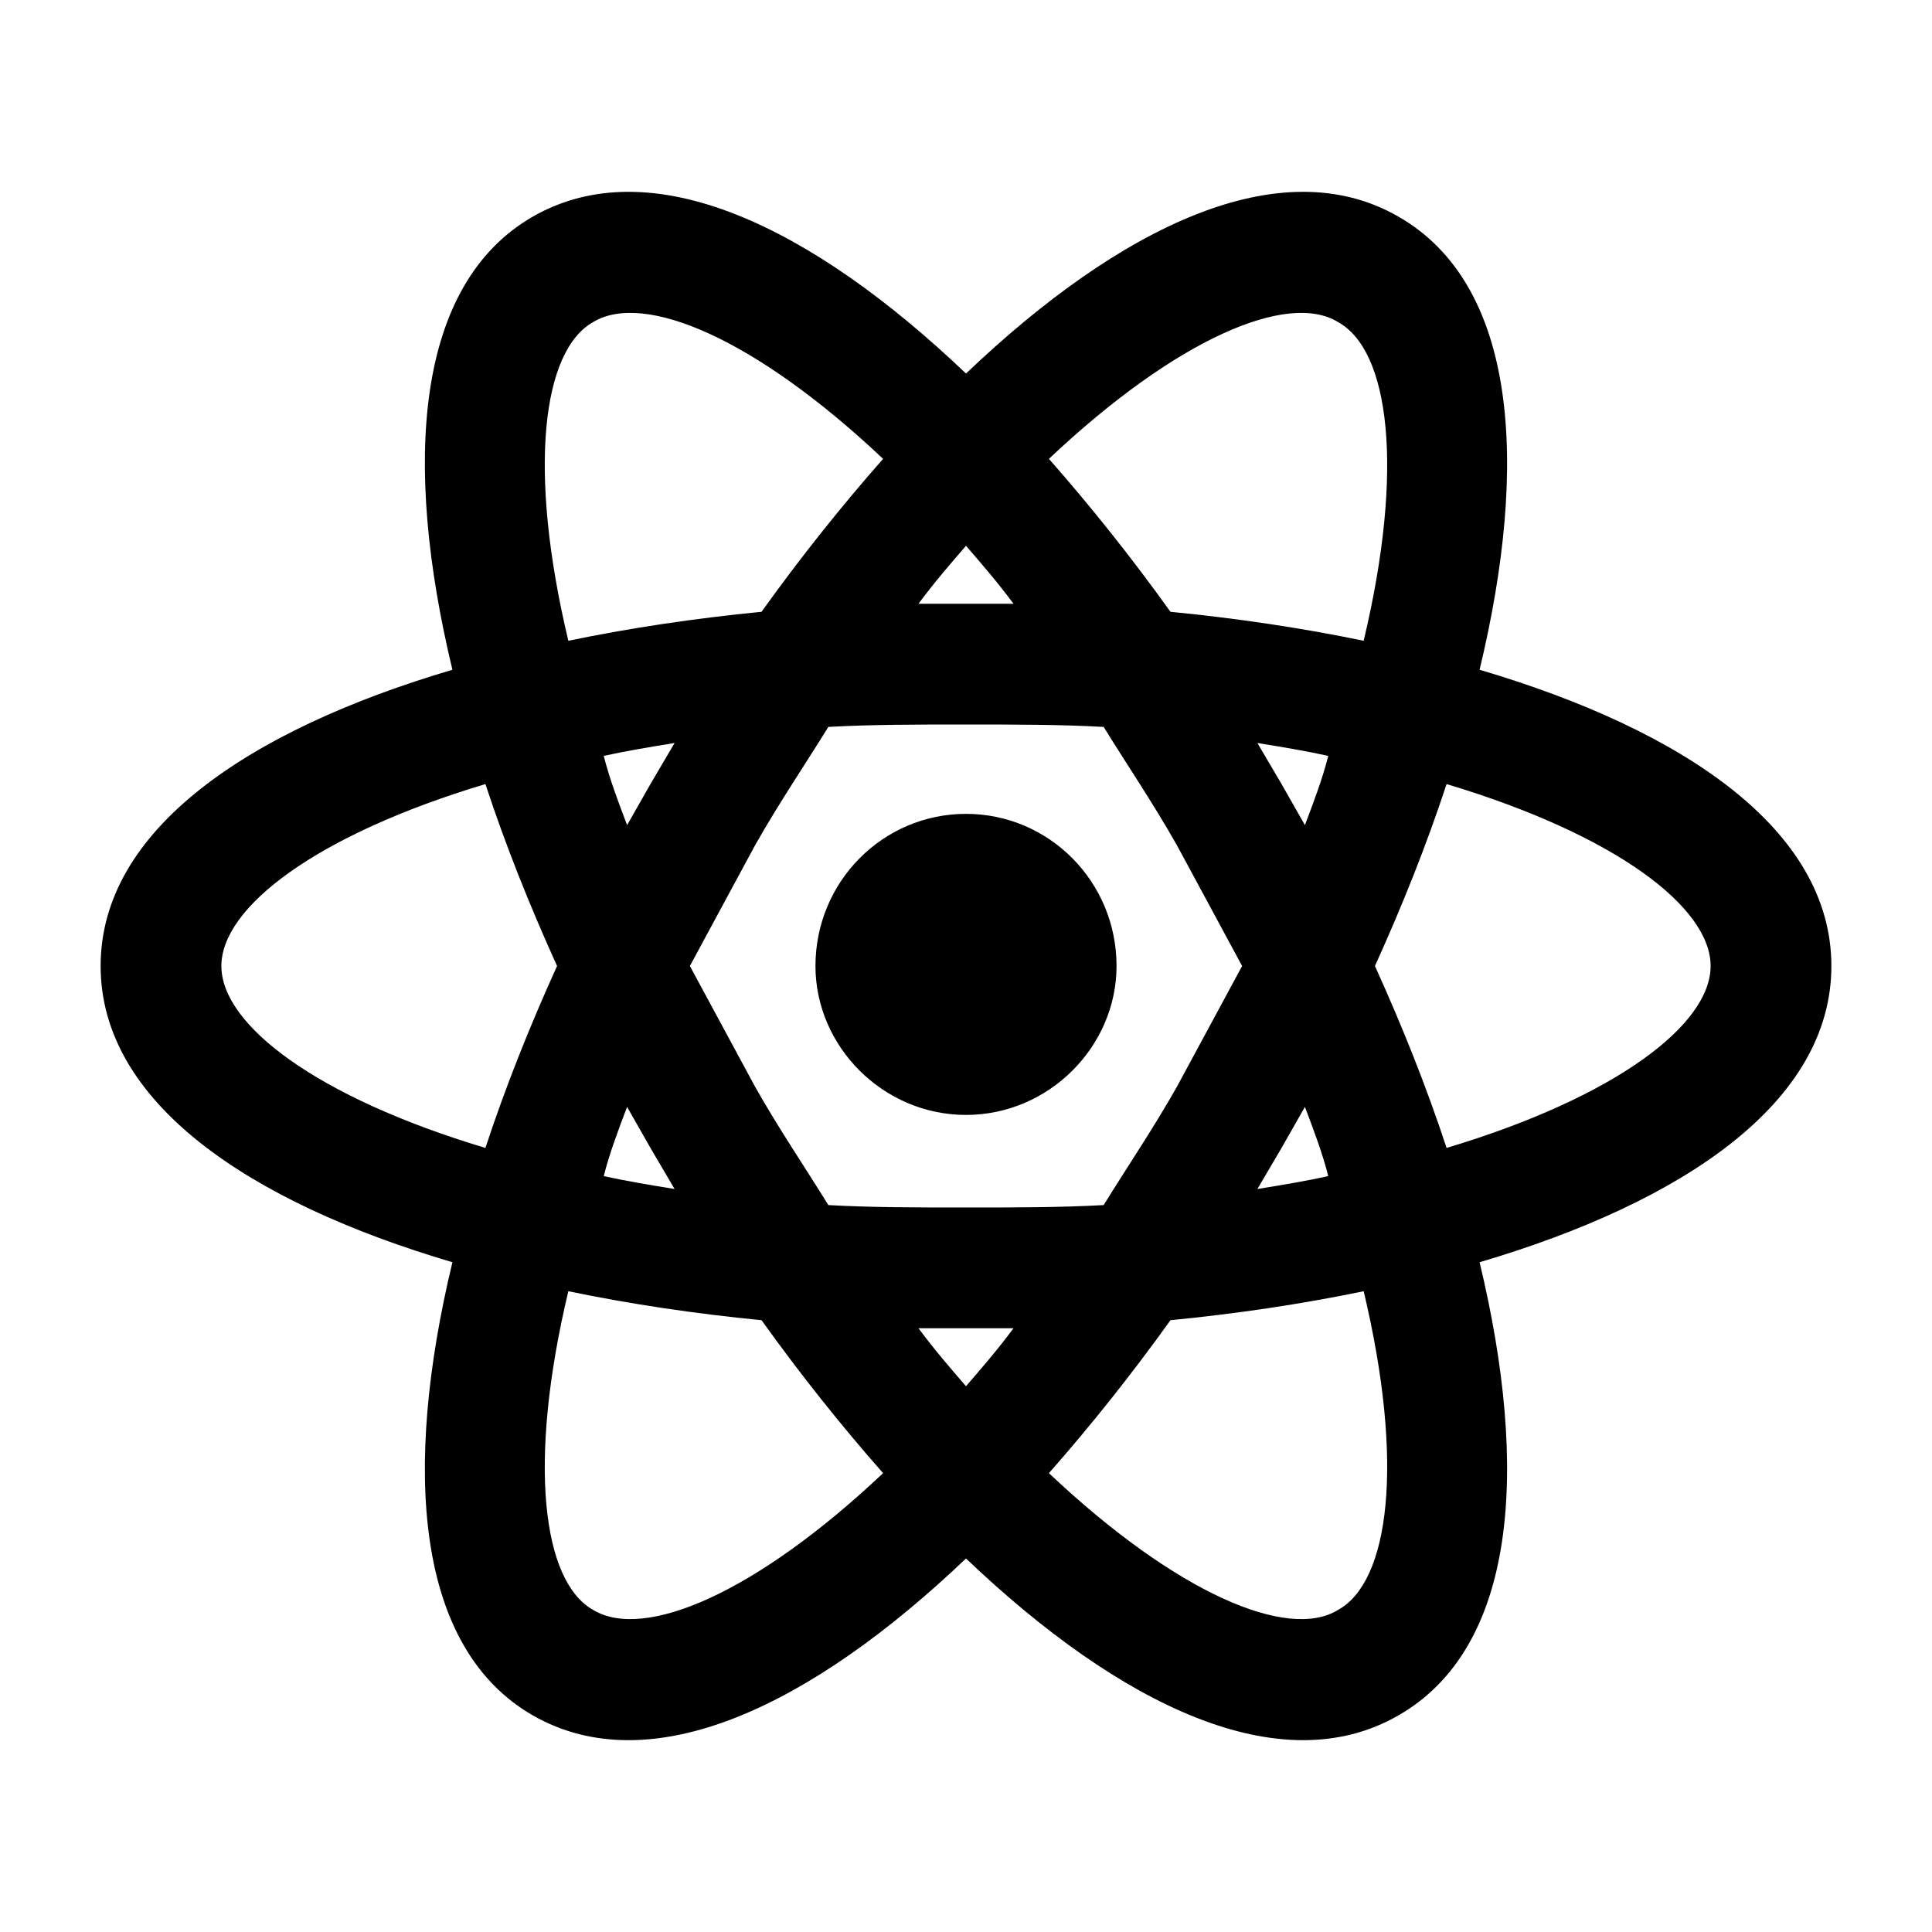
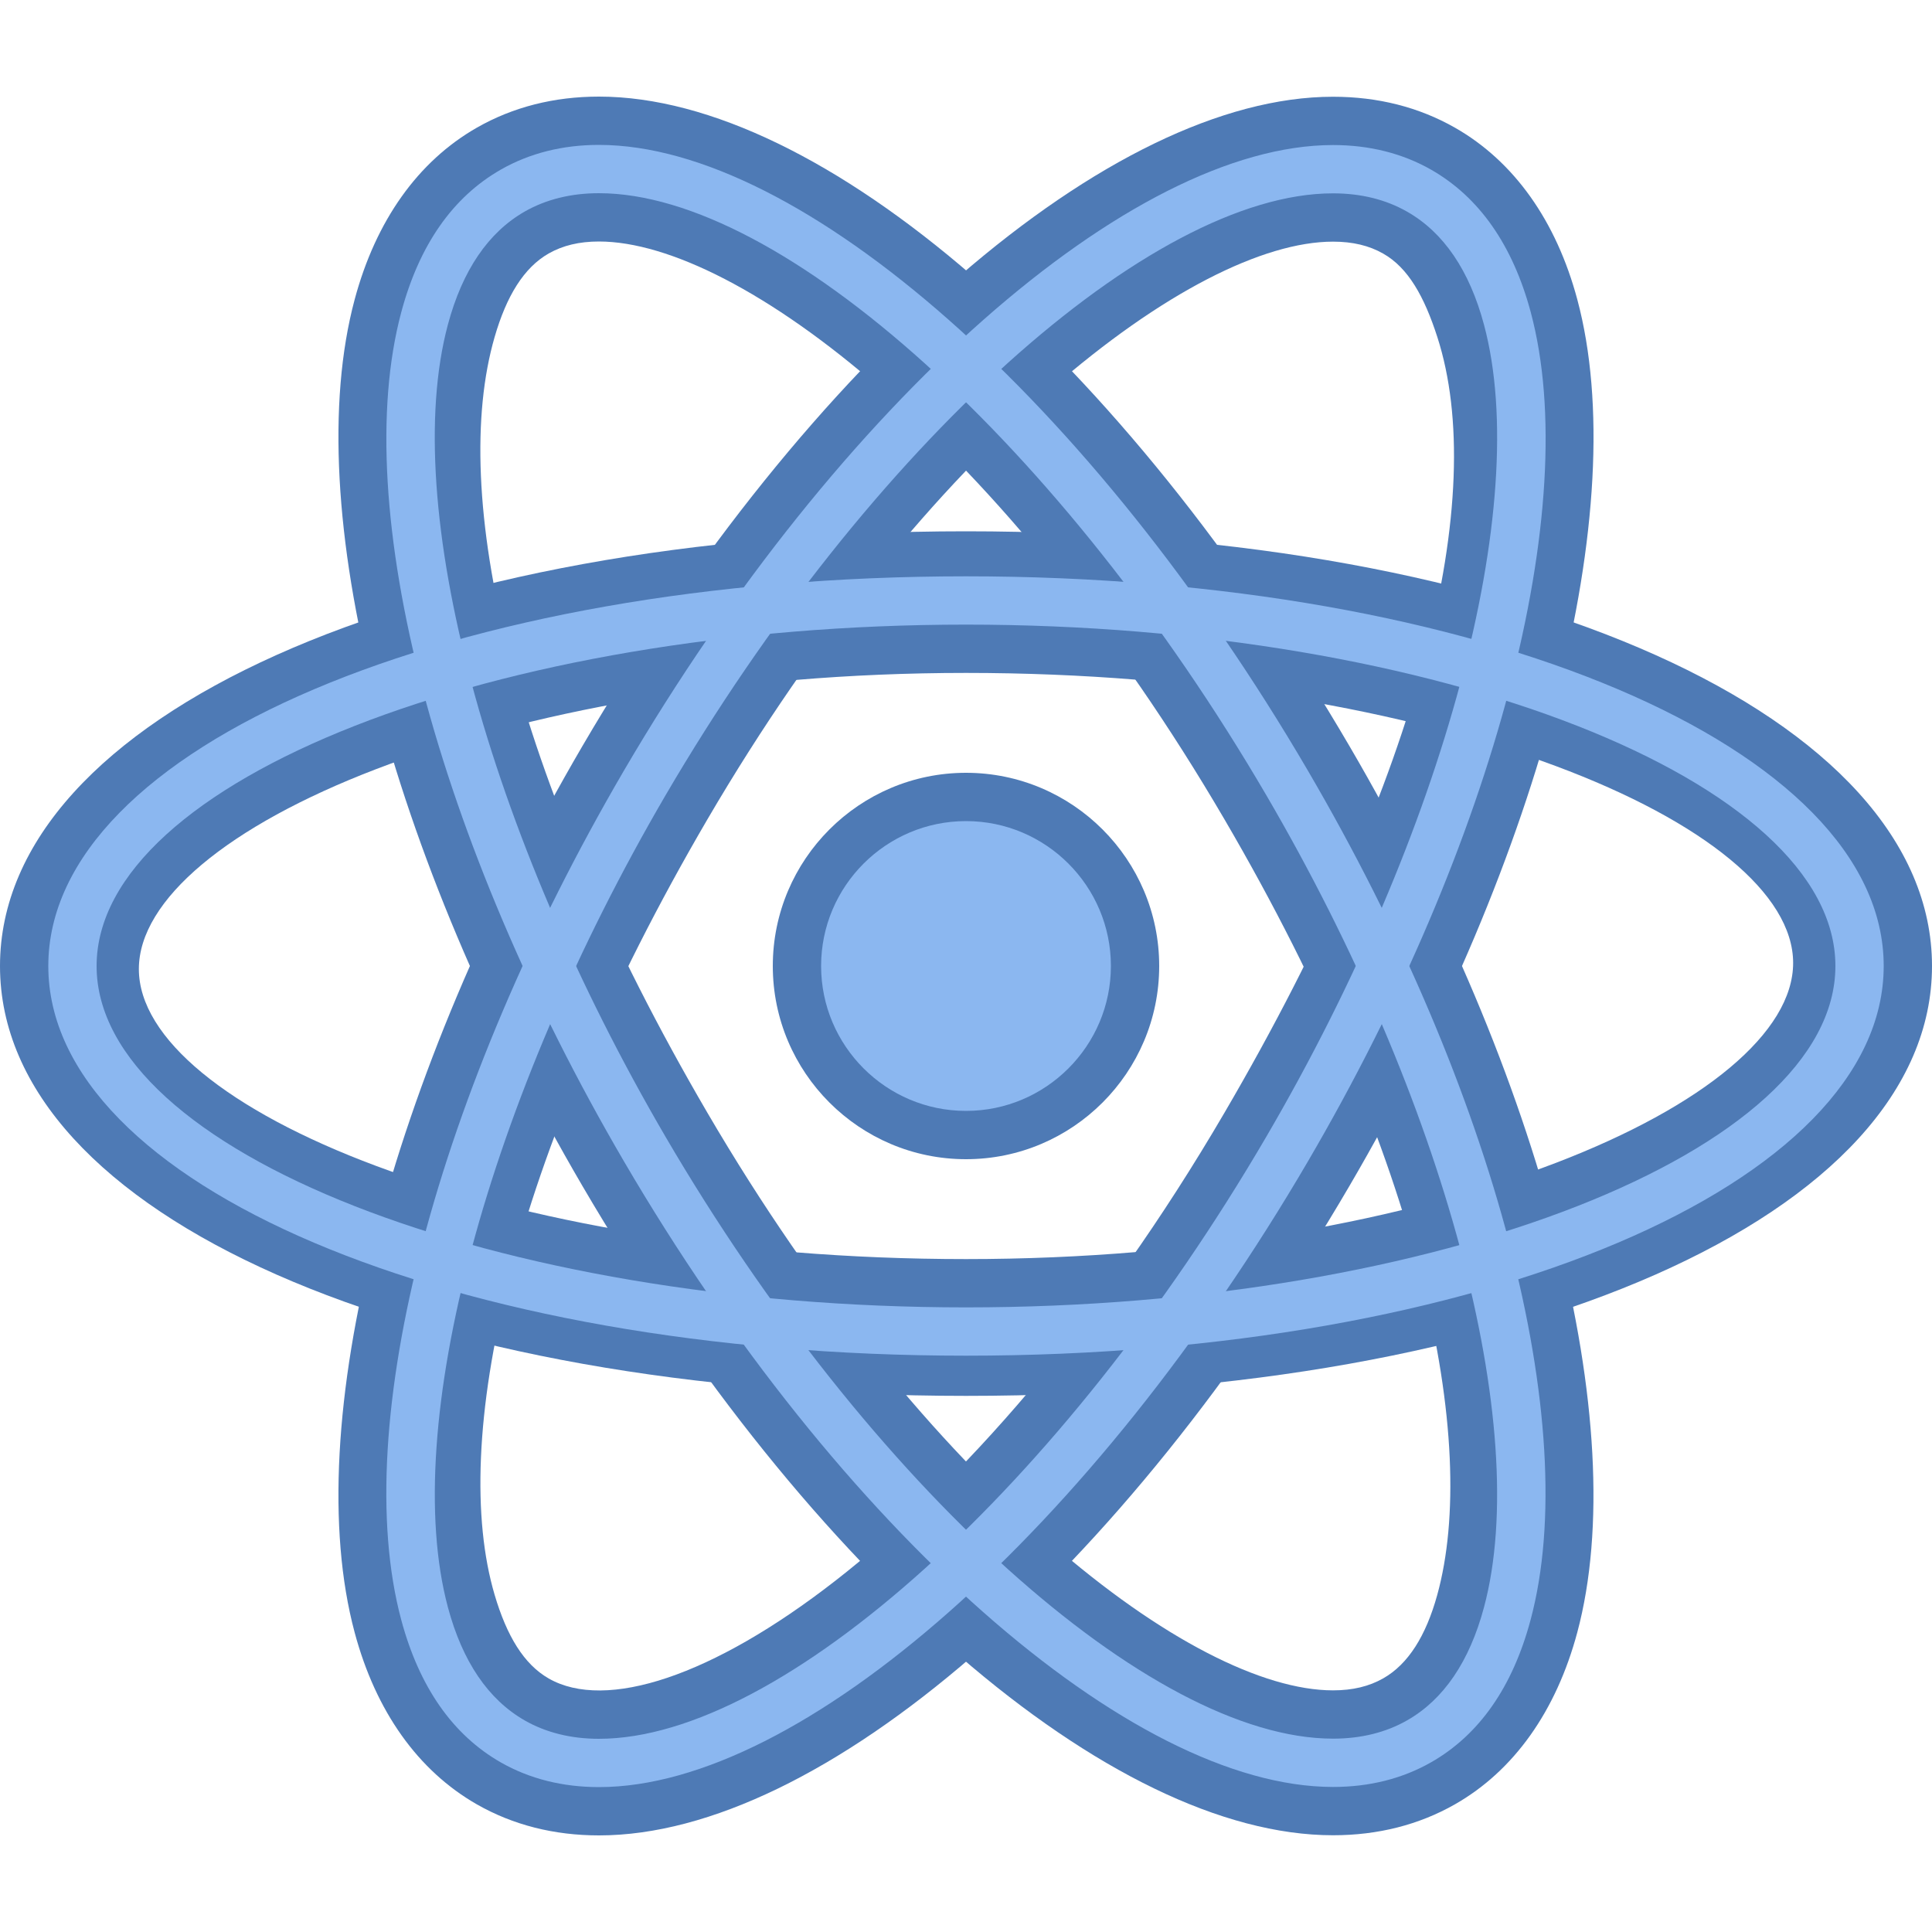
- <svg xmlns="http://www.w3.org/2000/svg" viewBox="0 0 24 24">
-   <path d="M12,10.11C13.03,10.11 13.87,10.95 13.87,12C13.87,13 13.03,13.85 12,13.85C10.97,13.85 10.13,13 10.13,12C10.13,10.95 10.97,10.11 12,10.11M7.37,20C8,20.38 9.38,19.8 10.97,18.3C10.45,17.71 9.94,17.07 9.46,16.4C8.64,16.32 7.83,16.2 7.06,16.04C6.55,18.18 6.74,19.65 7.37,20M8.08,14.26L7.79,13.75C7.68,14.04 7.57,14.33 7.5,14.61C7.77,14.67 8.07,14.72 8.38,14.77C8.28,14.6 8.18,14.43 8.08,14.26M14.62,13.5L15.43,12L14.62,10.5C14.32,9.97 14,9.5 13.71,9.03C13.17,9 12.6,9 12,9C11.4,9 10.83,9 10.29,9.03C10,9.5 9.68,9.97 9.38,10.5L8.57,12L9.38,13.5C9.68,14.03 10,14.5 10.29,14.97C10.83,15 11.4,15 12,15C12.6,15 13.17,15 13.71,14.97C14,14.5 14.32,14.03 14.62,13.5M12,6.78C11.81,7 11.61,7.23 11.41,7.5C11.61,7.5 11.8,7.5 12,7.5C12.2,7.5 12.39,7.5 12.59,7.5C12.39,7.23 12.19,7 12,6.78M12,17.22C12.19,17 12.39,16.77 12.59,16.5C12.39,16.5 12.2,16.5 12,16.5C11.8,16.5 11.61,16.5 11.41,16.5C11.61,16.77 11.81,17 12,17.22M16.62,4C16,3.62 14.62,4.2 13.03,5.7C13.55,6.29 14.06,6.93 14.54,7.6C15.36,7.68 16.17,7.8 16.94,7.96C17.45,5.82 17.26,4.35 16.62,4M15.92,9.74L16.21,10.25C16.32,9.96 16.43,9.67 16.5,9.39C16.23,9.33 15.93,9.28 15.62,9.23C15.72,9.4 15.82,9.57 15.92,9.74M17.37,2.69C18.84,3.53 19,5.74 18.38,8.32C20.92,9.07 22.75,10.31 22.75,12C22.75,13.69 20.92,14.93 18.38,15.68C19,18.26 18.84,20.47 17.37,21.31C15.91,22.15 13.92,21.19 12,19.36C10.08,21.19 8.09,22.15 6.62,21.31C5.16,20.47 5,18.26 5.62,15.68C3.08,14.93 1.25,13.69 1.25,12C1.25,10.31 3.08,9.07 5.62,8.32C5,5.74 5.16,3.53 6.62,2.69C8.09,1.85 10.08,2.81 12,4.64C13.92,2.81 15.91,1.85 17.37,2.69M17.08,12C17.42,12.75 17.72,13.5 17.97,14.26C20.07,13.63 21.25,12.73 21.25,12C21.25,11.27 20.07,10.37 17.97,9.74C17.72,10.5 17.42,11.25 17.08,12M6.92,12C6.58,11.25 6.28,10.5 6.03,9.74C3.93,10.37 2.75,11.27 2.75,12C2.75,12.73 3.93,13.63 6.03,14.26C6.28,13.5 6.58,12.75 6.92,12M15.92,14.26C15.82,14.43 15.72,14.6 15.62,14.77C15.93,14.72 16.23,14.67 16.5,14.61C16.43,14.33 16.32,14.04 16.21,13.75L15.92,14.26M13.03,18.3C14.62,19.8 16,20.38 16.62,20C17.26,19.65 17.45,18.18 16.94,16.04C16.17,16.2 15.36,16.32 14.54,16.4C14.06,17.07 13.55,17.71 13.03,18.3M8.08,9.74C8.18,9.57 8.28,9.4 8.38,9.23C8.07,9.28 7.77,9.33 7.5,9.39C7.57,9.67 7.68,9.96 7.79,10.25L8.08,9.74M10.97,5.7C9.38,4.2 8,3.62 7.37,4C6.74,4.35 6.55,5.82 7.06,7.96C7.83,7.8 8.64,7.68 9.46,7.6C9.94,6.93 10.45,6.29 10.97,5.7Z" />
+ <svg xmlns="http://www.w3.org/2000/svg" viewBox="0 0 40 40" width="40px" height="40px">
+   <path fill="#4e7ab5" d="M20,28.9C8.598,28.9,0,25.17,0,20s8.598-9,20-9s20,3.83,20,9S31.402,28.9,20,28.9z M20,13.932 c-9.729,0-17.125,3.266-17.125,6.131S10.271,26.068,20,26.068s17.125-3.266,17.125-6.131S29.729,13.932,20,13.932z" />
+   <path fill="#4e7ab5" d="M12.402,38C12.401,38,12.402,38,12.402,38c-0.931,0-1.781-0.216-2.528-0.642 c-1.22-0.697-2.095-1.928-2.532-3.562c-1.146-4.282,0.703-11.482,4.713-18.344C16.76,7.407,23.007,2.003,27.599,2.003 c0.93,0,1.78,0.216,2.527,0.642c1.218,0.695,2.094,1.925,2.531,3.558c1.147,4.282-0.703,11.483-4.715,18.345 C23.241,32.594,16.995,38,12.402,38z M27.599,5.003c-2.888,0-8.409,4.193-12.954,11.963c-4.123,7.056-5.332,12.909-4.404,16.054 c0.251,0.849,0.605,1.438,1.121,1.732c2.361,1.348,8.809-2.85,13.991-11.717c4.125-7.057,5.46-12.785,4.406-16.055 c-0.271-0.841-0.604-1.435-1.119-1.728C28.347,5.084,28.006,5.003,27.599,5.003z" />
+   <path fill="#4e7ab5" d="M27.599,37.997C27.599,37.997,27.599,37.997,27.599,37.997c-4.597-0.001-10.843-5.405-15.544-13.449 c-4.01-6.862-5.859-14.063-4.713-18.344C7.779,4.57,8.654,3.339,9.873,2.643C10.621,2.216,11.471,2,12.4,2 c4.595,0,10.84,5.406,15.542,13.452c4.011,6.861,5.86,14.062,4.714,18.345c-0.438,1.633-1.313,2.863-2.53,3.558 C29.379,37.781,28.528,37.997,27.599,37.997z M12.4,5c-0.407,0-0.747,0.082-1.04,0.248c-0.515,0.294-0.874,0.881-1.12,1.732 c-0.928,3.208,0.281,8.999,4.404,16.055c4.541,7.769,10.063,11.962,12.954,11.962l0,0c0.408,0,0.748-0.082,1.041-0.249 c0.514-0.292,0.883-0.876,1.118-1.728c0.867-3.146-0.281-9-4.405-16.055C20.811,9.194,15.29,5,12.4,5z" />
+   <path fill="#8bb7f0" d="M23.5,20c0,1.935-1.565,3.5-3.5,3.5s-3.5-1.565-3.5-3.5s1.565-3.5,3.5-3.5S23.5,18.065,23.5,20z" />
+   <path fill="#4e7ab5" d="M20,24c-2.206,0-4-1.794-4-4s1.794-4,4-4s4,1.794,4,4S22.206,24,20,24z M20,17c-1.654,0-3,1.346-3,3 s1.346,3,3,3s3-1.346,3-3S21.654,17,20,17z" />
+   <path fill="#8bb7f0" d="M20,28.068C9.346,28.068,1,24.524,1,20s8.346-8.068,19-8.068S39,15.476,39,20 S30.654,28.068,20,28.068z M20,12.932c-9.757,0-18,3.237-18,7.068s8.243,7.068,18,7.068S38,23.832,38,20S29.757,12.932,20,12.932z" />
+   <path fill="#8bb7f0" d="M12.402,37C12.401,37,12.402,37,12.402,37c-0.755,0-1.438-0.172-2.033-0.511 c-0.996-0.569-1.689-1.562-2.062-2.952c-1.081-4.037,0.729-10.938,4.61-17.581C17.379,8.33,23.416,3.003,27.599,3.003 c0.754,0,1.438,0.172,2.032,0.511c0.995,0.568,1.688,1.56,2.061,2.948c1.081,4.037-0.729,10.938-4.612,17.582 C22.621,31.672,16.586,37,12.402,37z M27.599,4.003c-3.784,0-9.595,5.239-13.817,12.458c-3.695,6.325-5.507,13.083-4.508,16.818 c0.301,1.123,0.836,1.91,1.592,2.342C11.307,35.872,11.823,36,12.401,36c3.785,0,9.595-5.24,13.814-12.461 c3.697-6.326,5.51-13.085,4.509-16.818c-0.3-1.121-0.835-1.908-1.59-2.338C28.693,4.131,28.177,4.003,27.599,4.003z" />
+   <g>
+     <path fill="#8bb7f0" d="M27.599,36.997C27.599,36.997,27.599,36.997,27.599,36.997c-4.187-0.001-10.224-5.327-14.681-12.953 C9.036,17.401,7.227,10.5,8.308,6.463c0.372-1.39,1.065-2.383,2.062-2.952C10.964,3.172,11.647,3,12.4,3 c4.185,0,10.221,5.328,14.679,12.956c3.883,6.642,5.692,13.543,4.61,17.582c-0.371,1.389-1.064,2.381-2.059,2.948 C29.036,36.825,28.353,36.997,27.599,36.997z M12.4,4c-0.577,0-1.094,0.128-1.535,0.379c-0.756,0.432-1.291,1.219-1.592,2.342 c-0.999,3.734,0.813,10.493,4.508,16.818C18,30.757,23.812,35.996,27.599,35.997l0,0c0.578,0,1.095-0.128,1.536-0.38 c0.754-0.43,1.289-1.217,1.589-2.338c1-3.735-0.812-10.494-4.508-16.818C21.996,9.241,16.187,4,12.4,4z" />
+   </g>
</svg>
